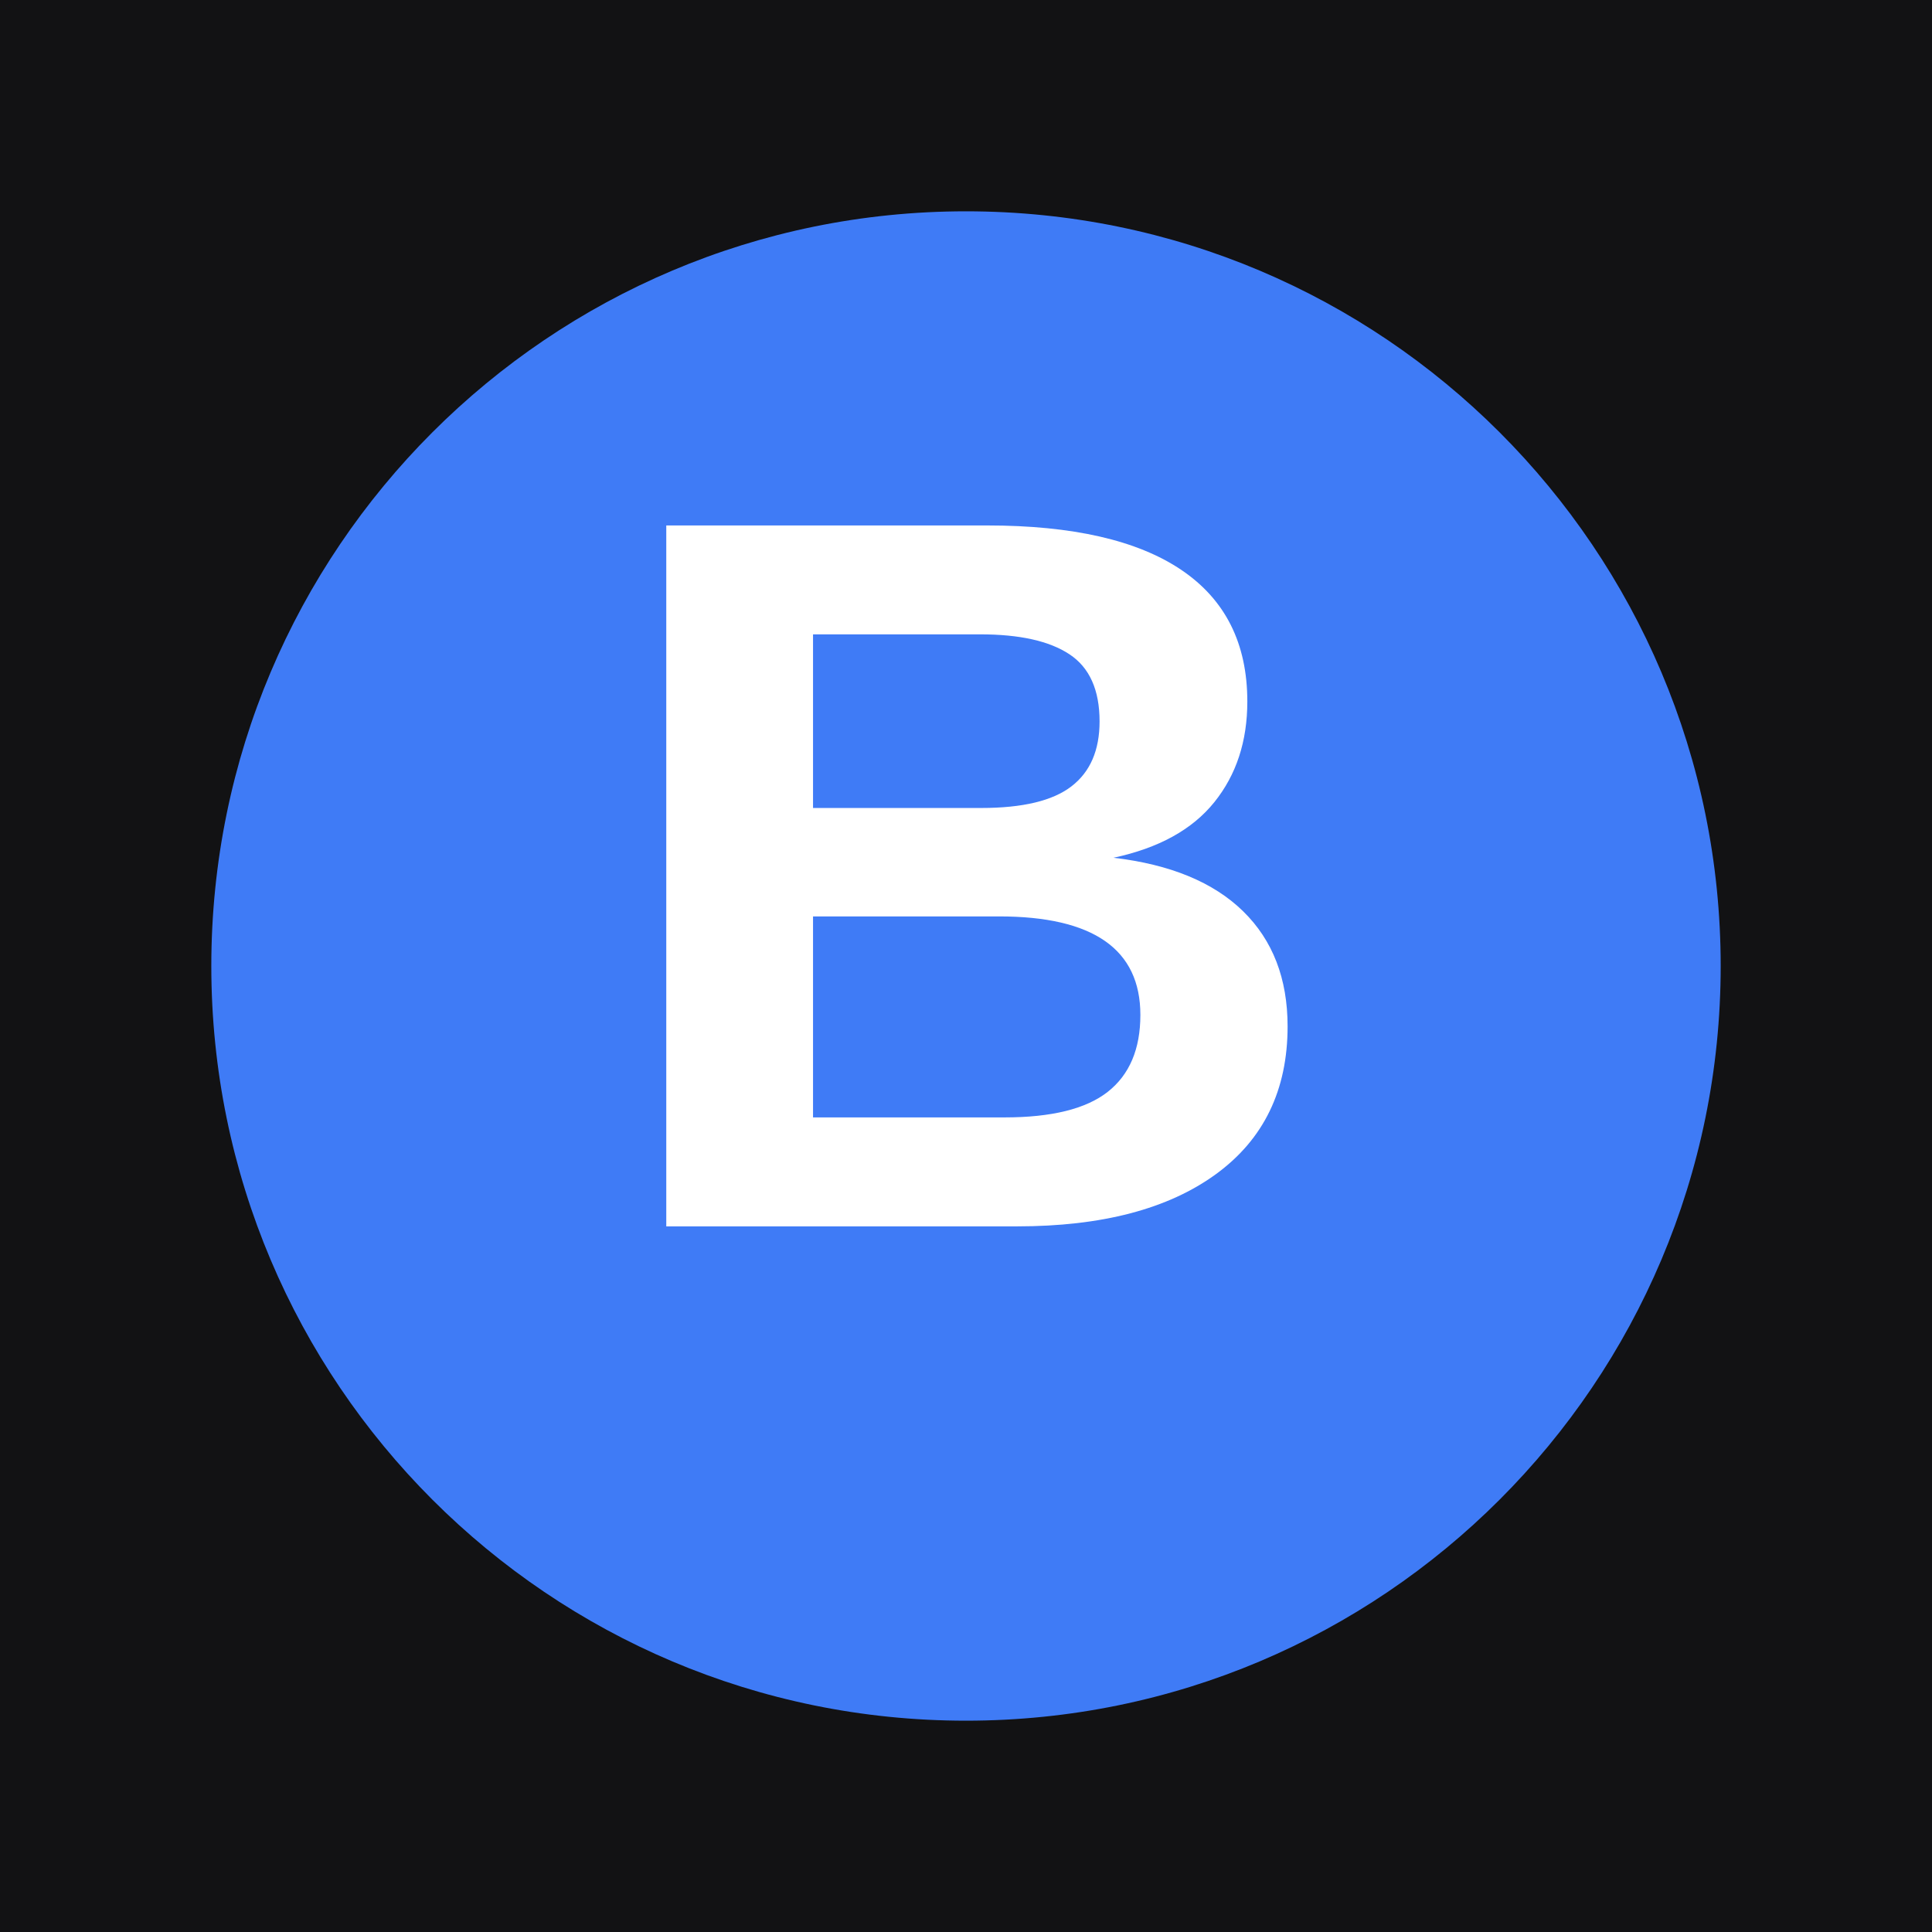
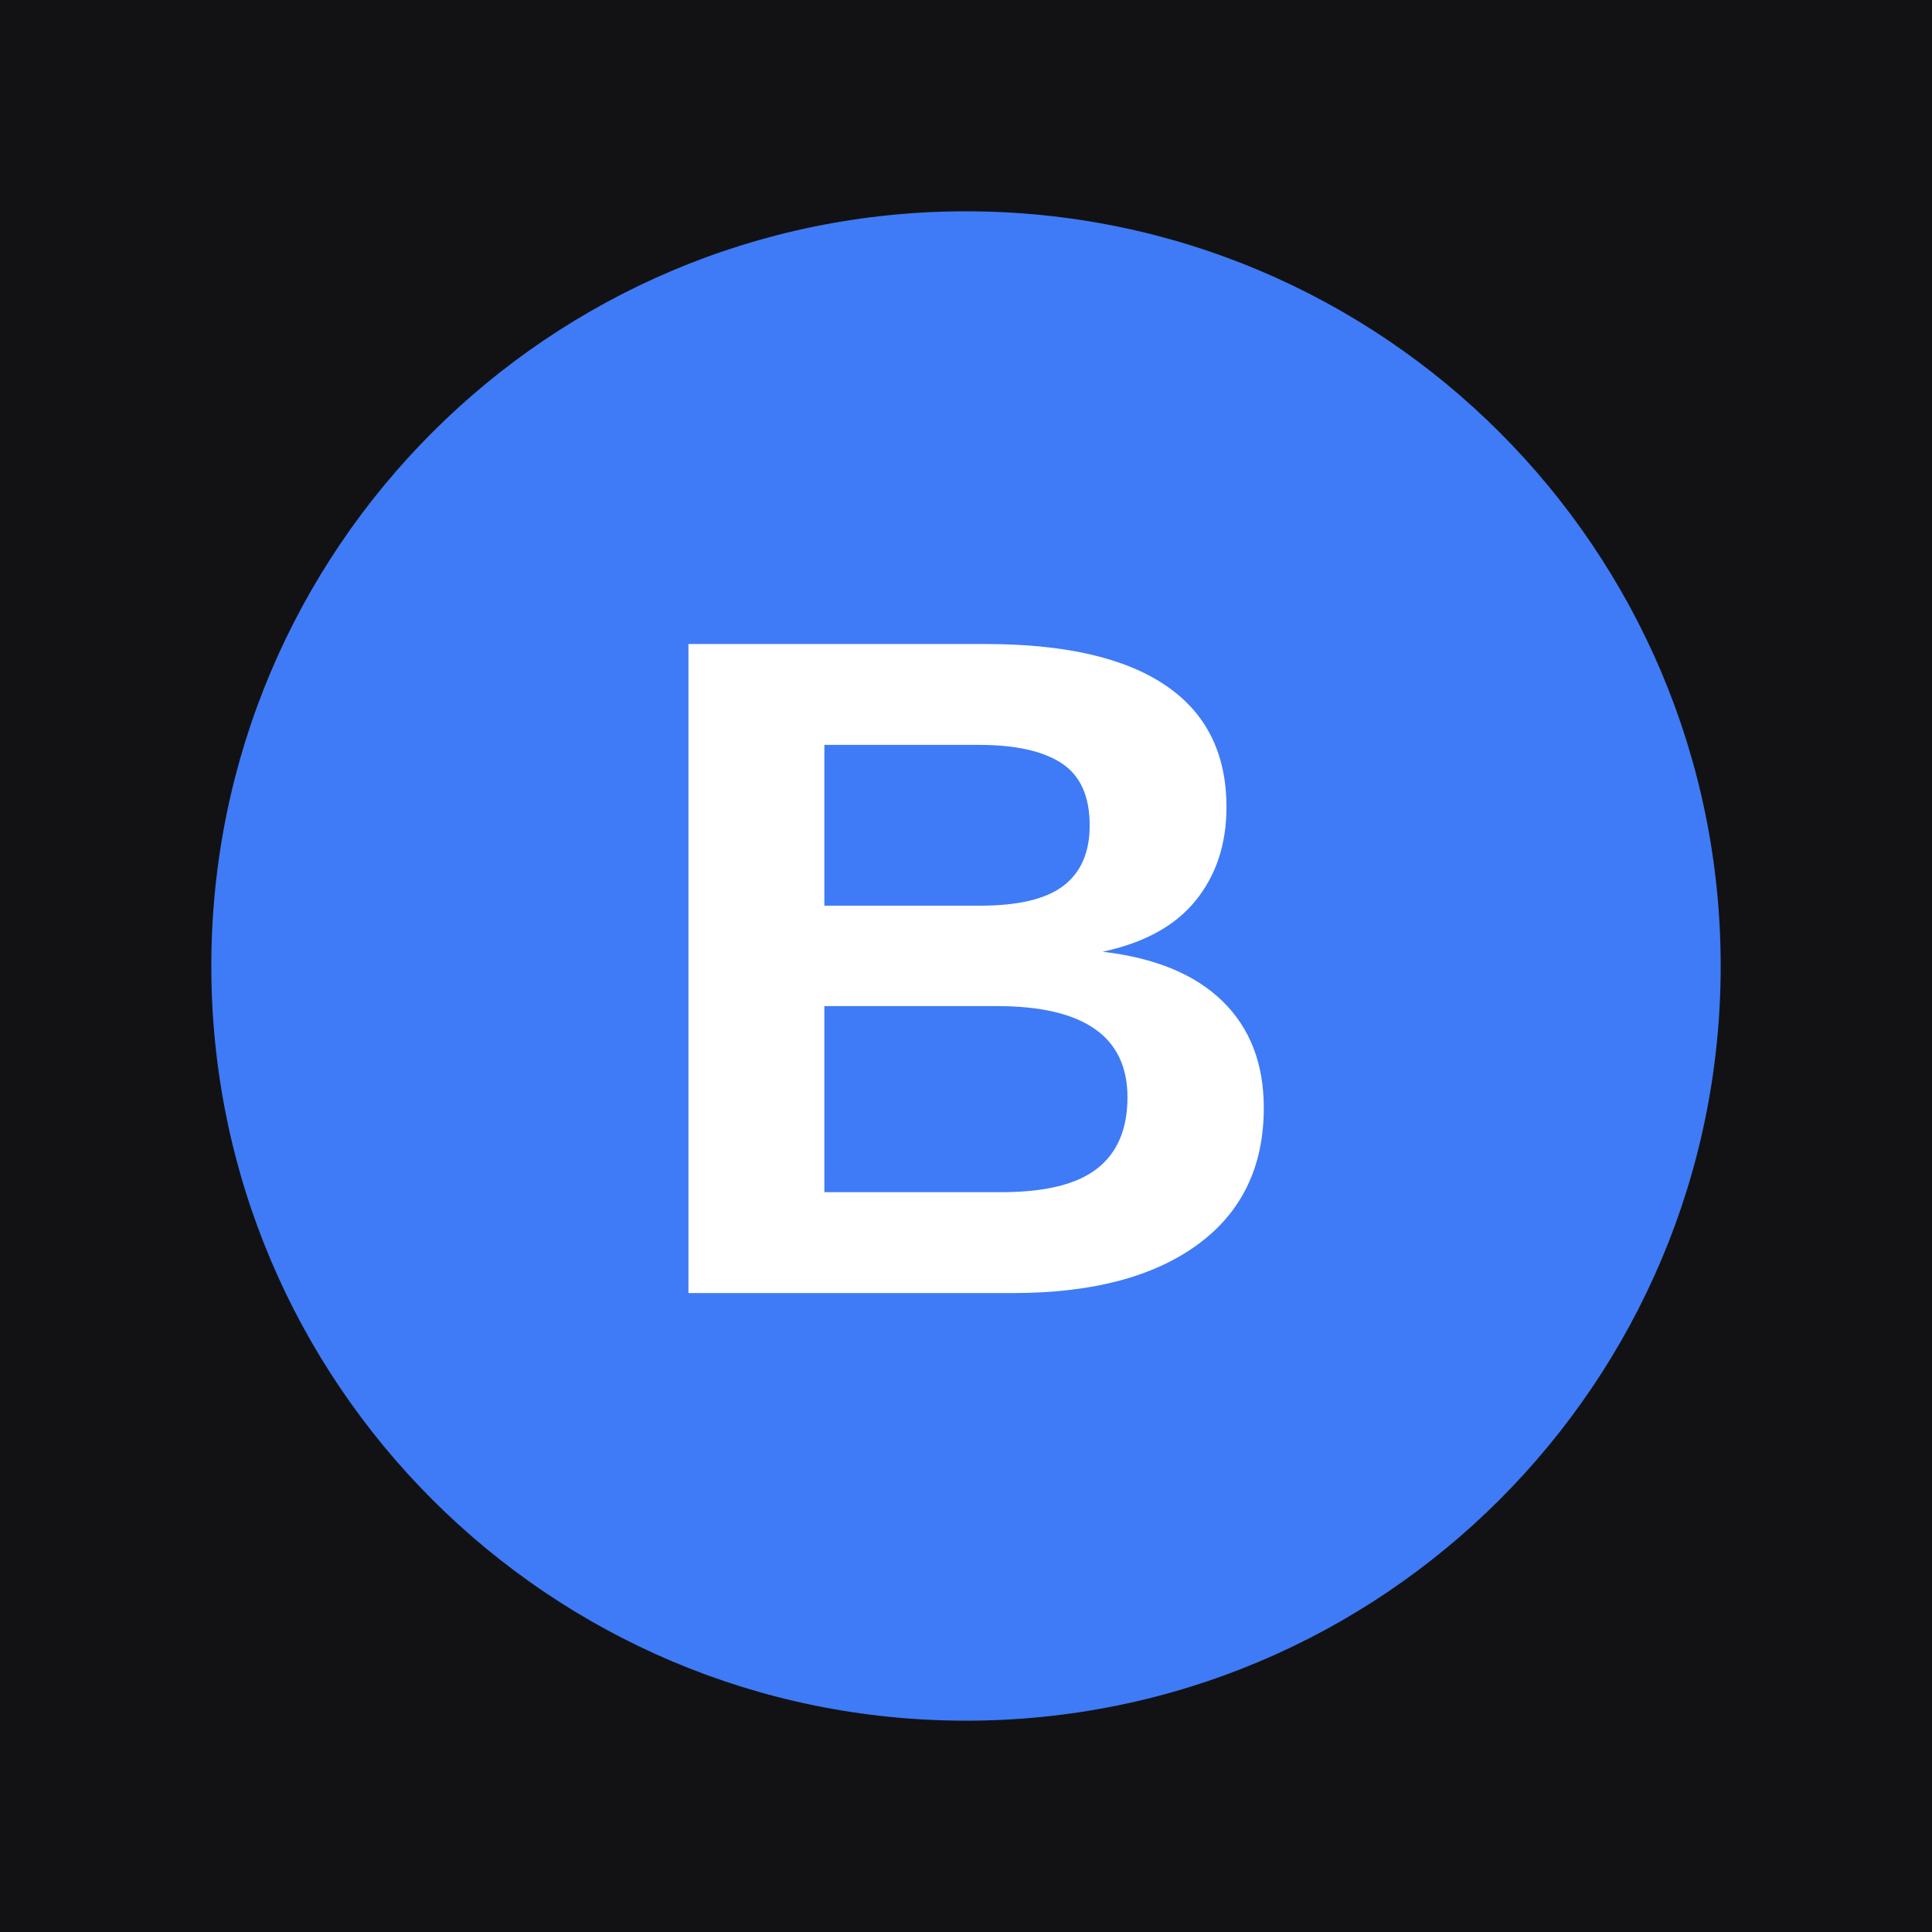
<svg xmlns="http://www.w3.org/2000/svg" width="512" height="512" viewBox="0 0 512 512">
  <rect width="512" height="512" fill="#121214" />
  <circle cx="256" cy="256" r="200" fill="#3F7BF6" />
-   <text x="256" y="325" font-family="Arial, Helvetica, sans-serif" font-size="270" font-weight="700" fill="white" text-anchor="middle">B</text>
+   <text x="256" y="256" font-family="Arial, Helvetica, sans-serif" font-size="250" font-weight="700" fill="white" text-anchor="middle" dominant-baseline="central">B</text>
</svg>
